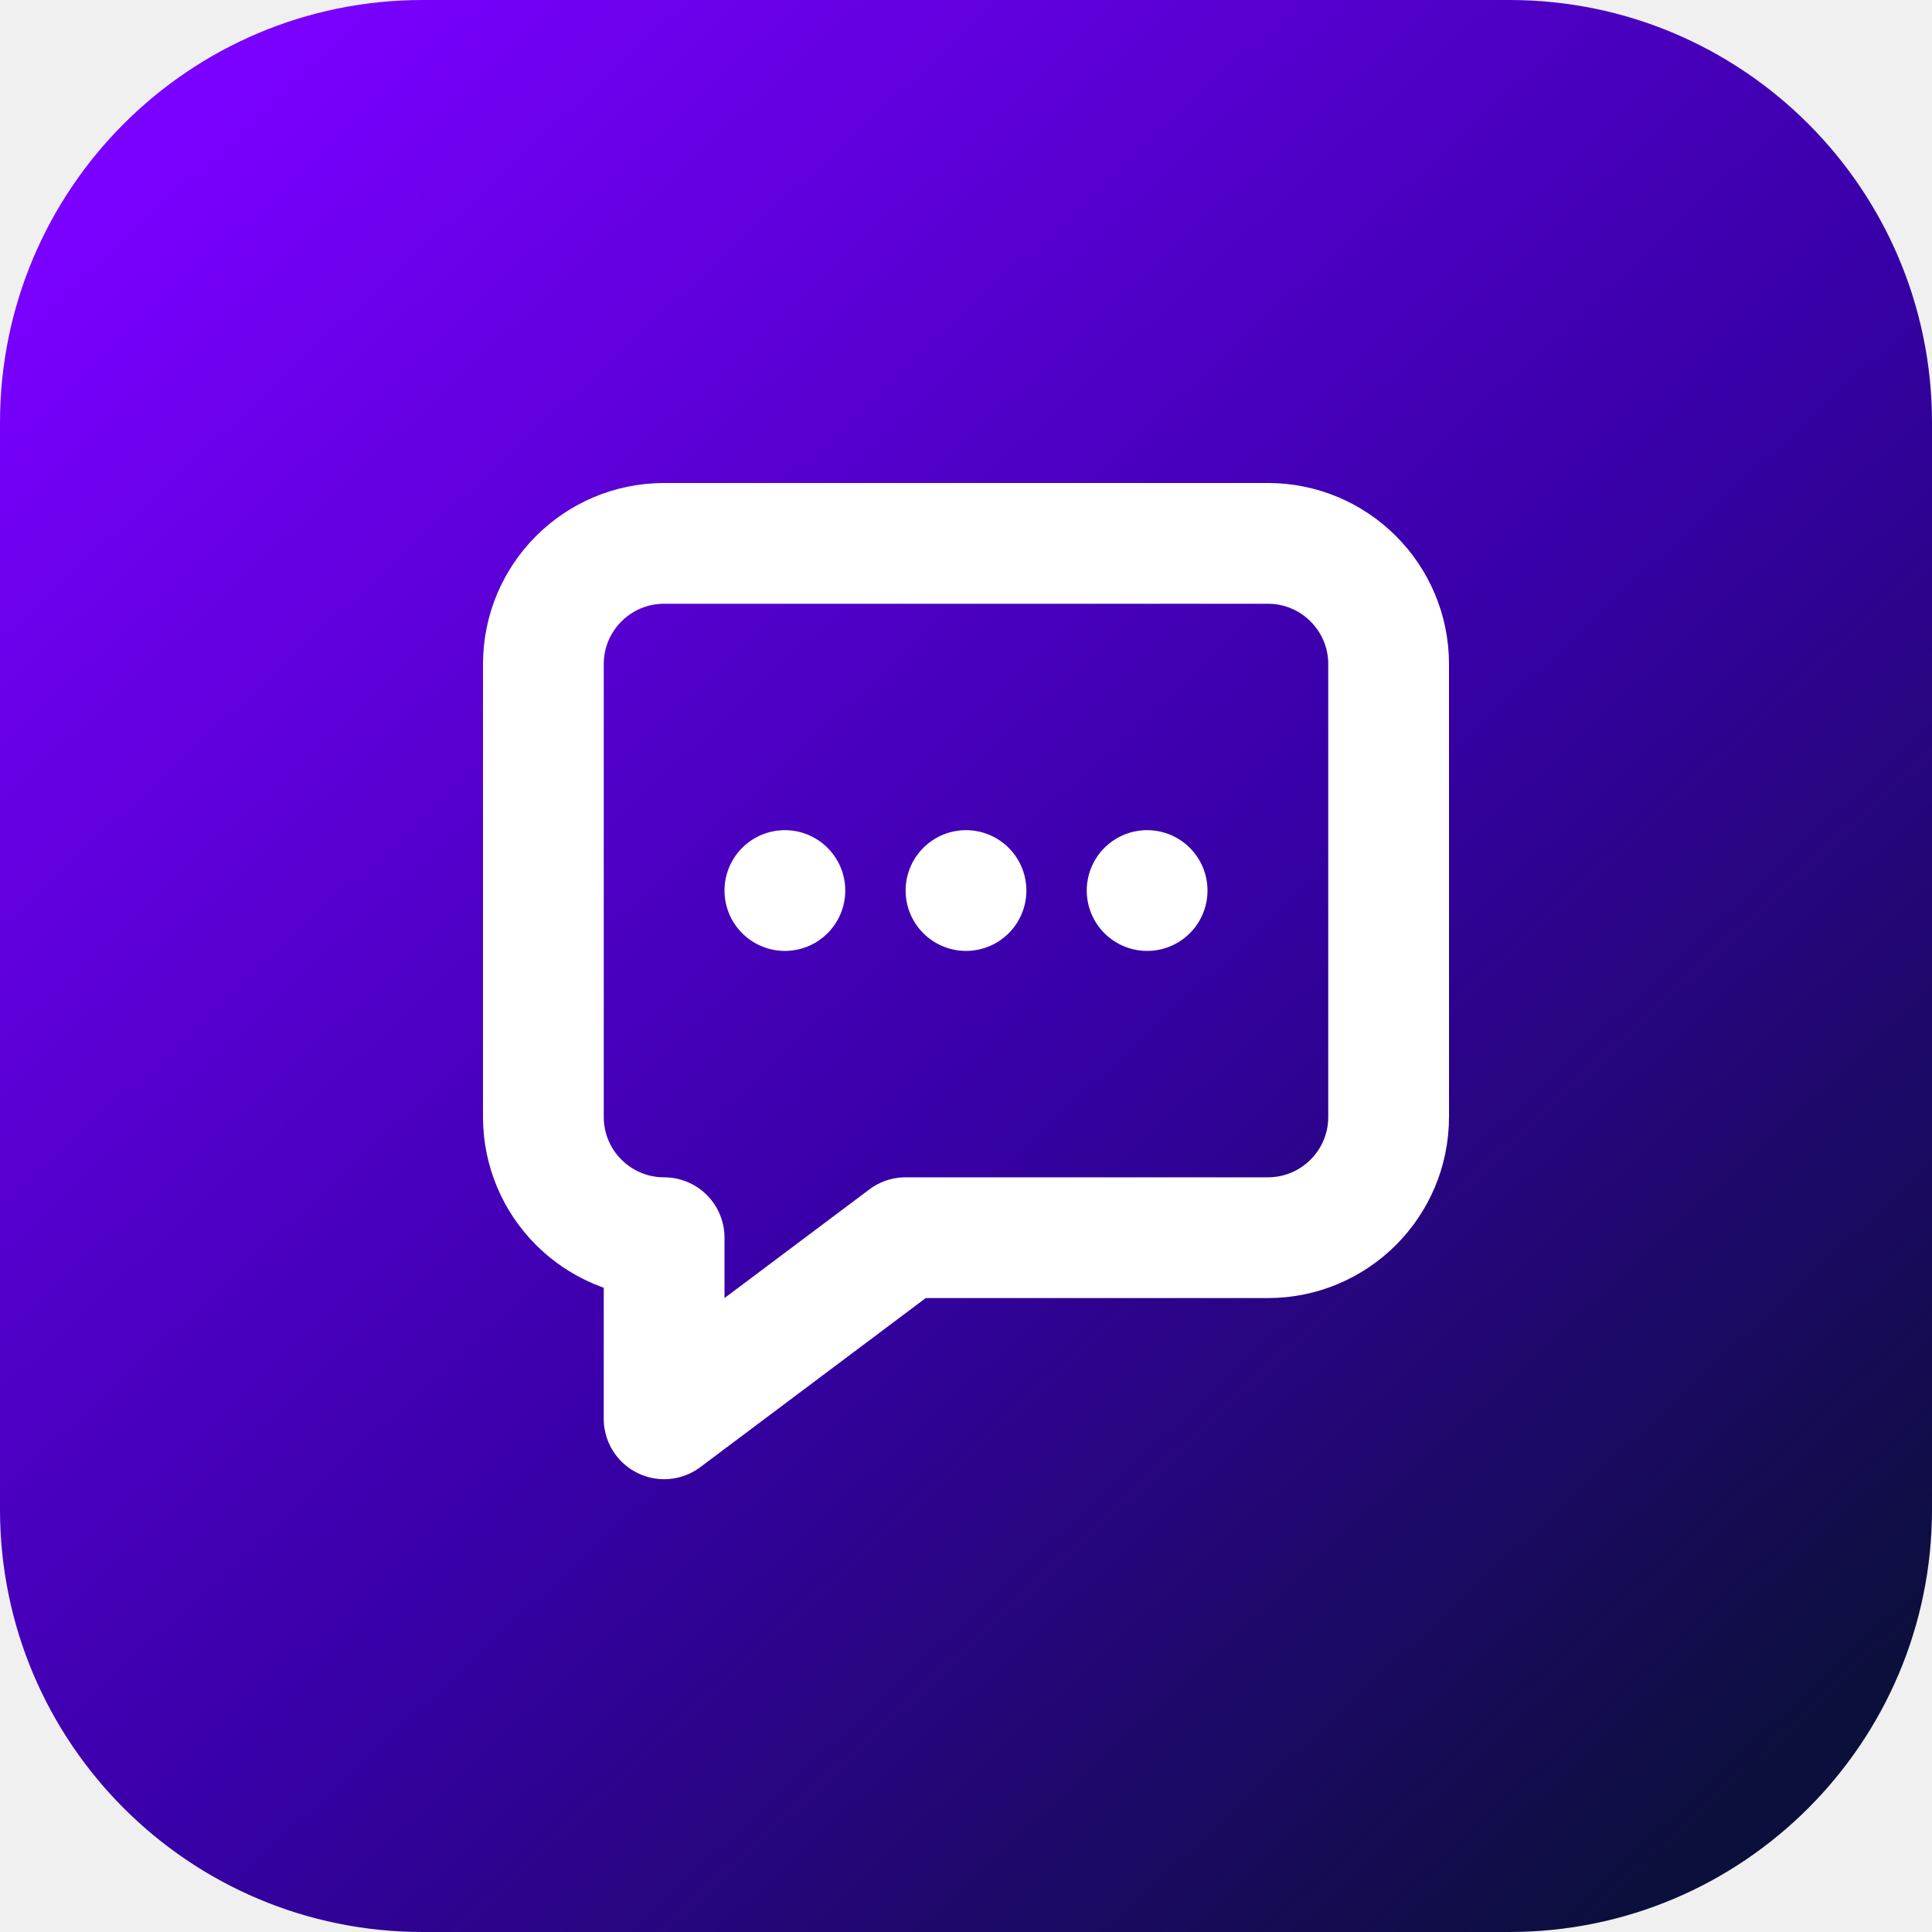
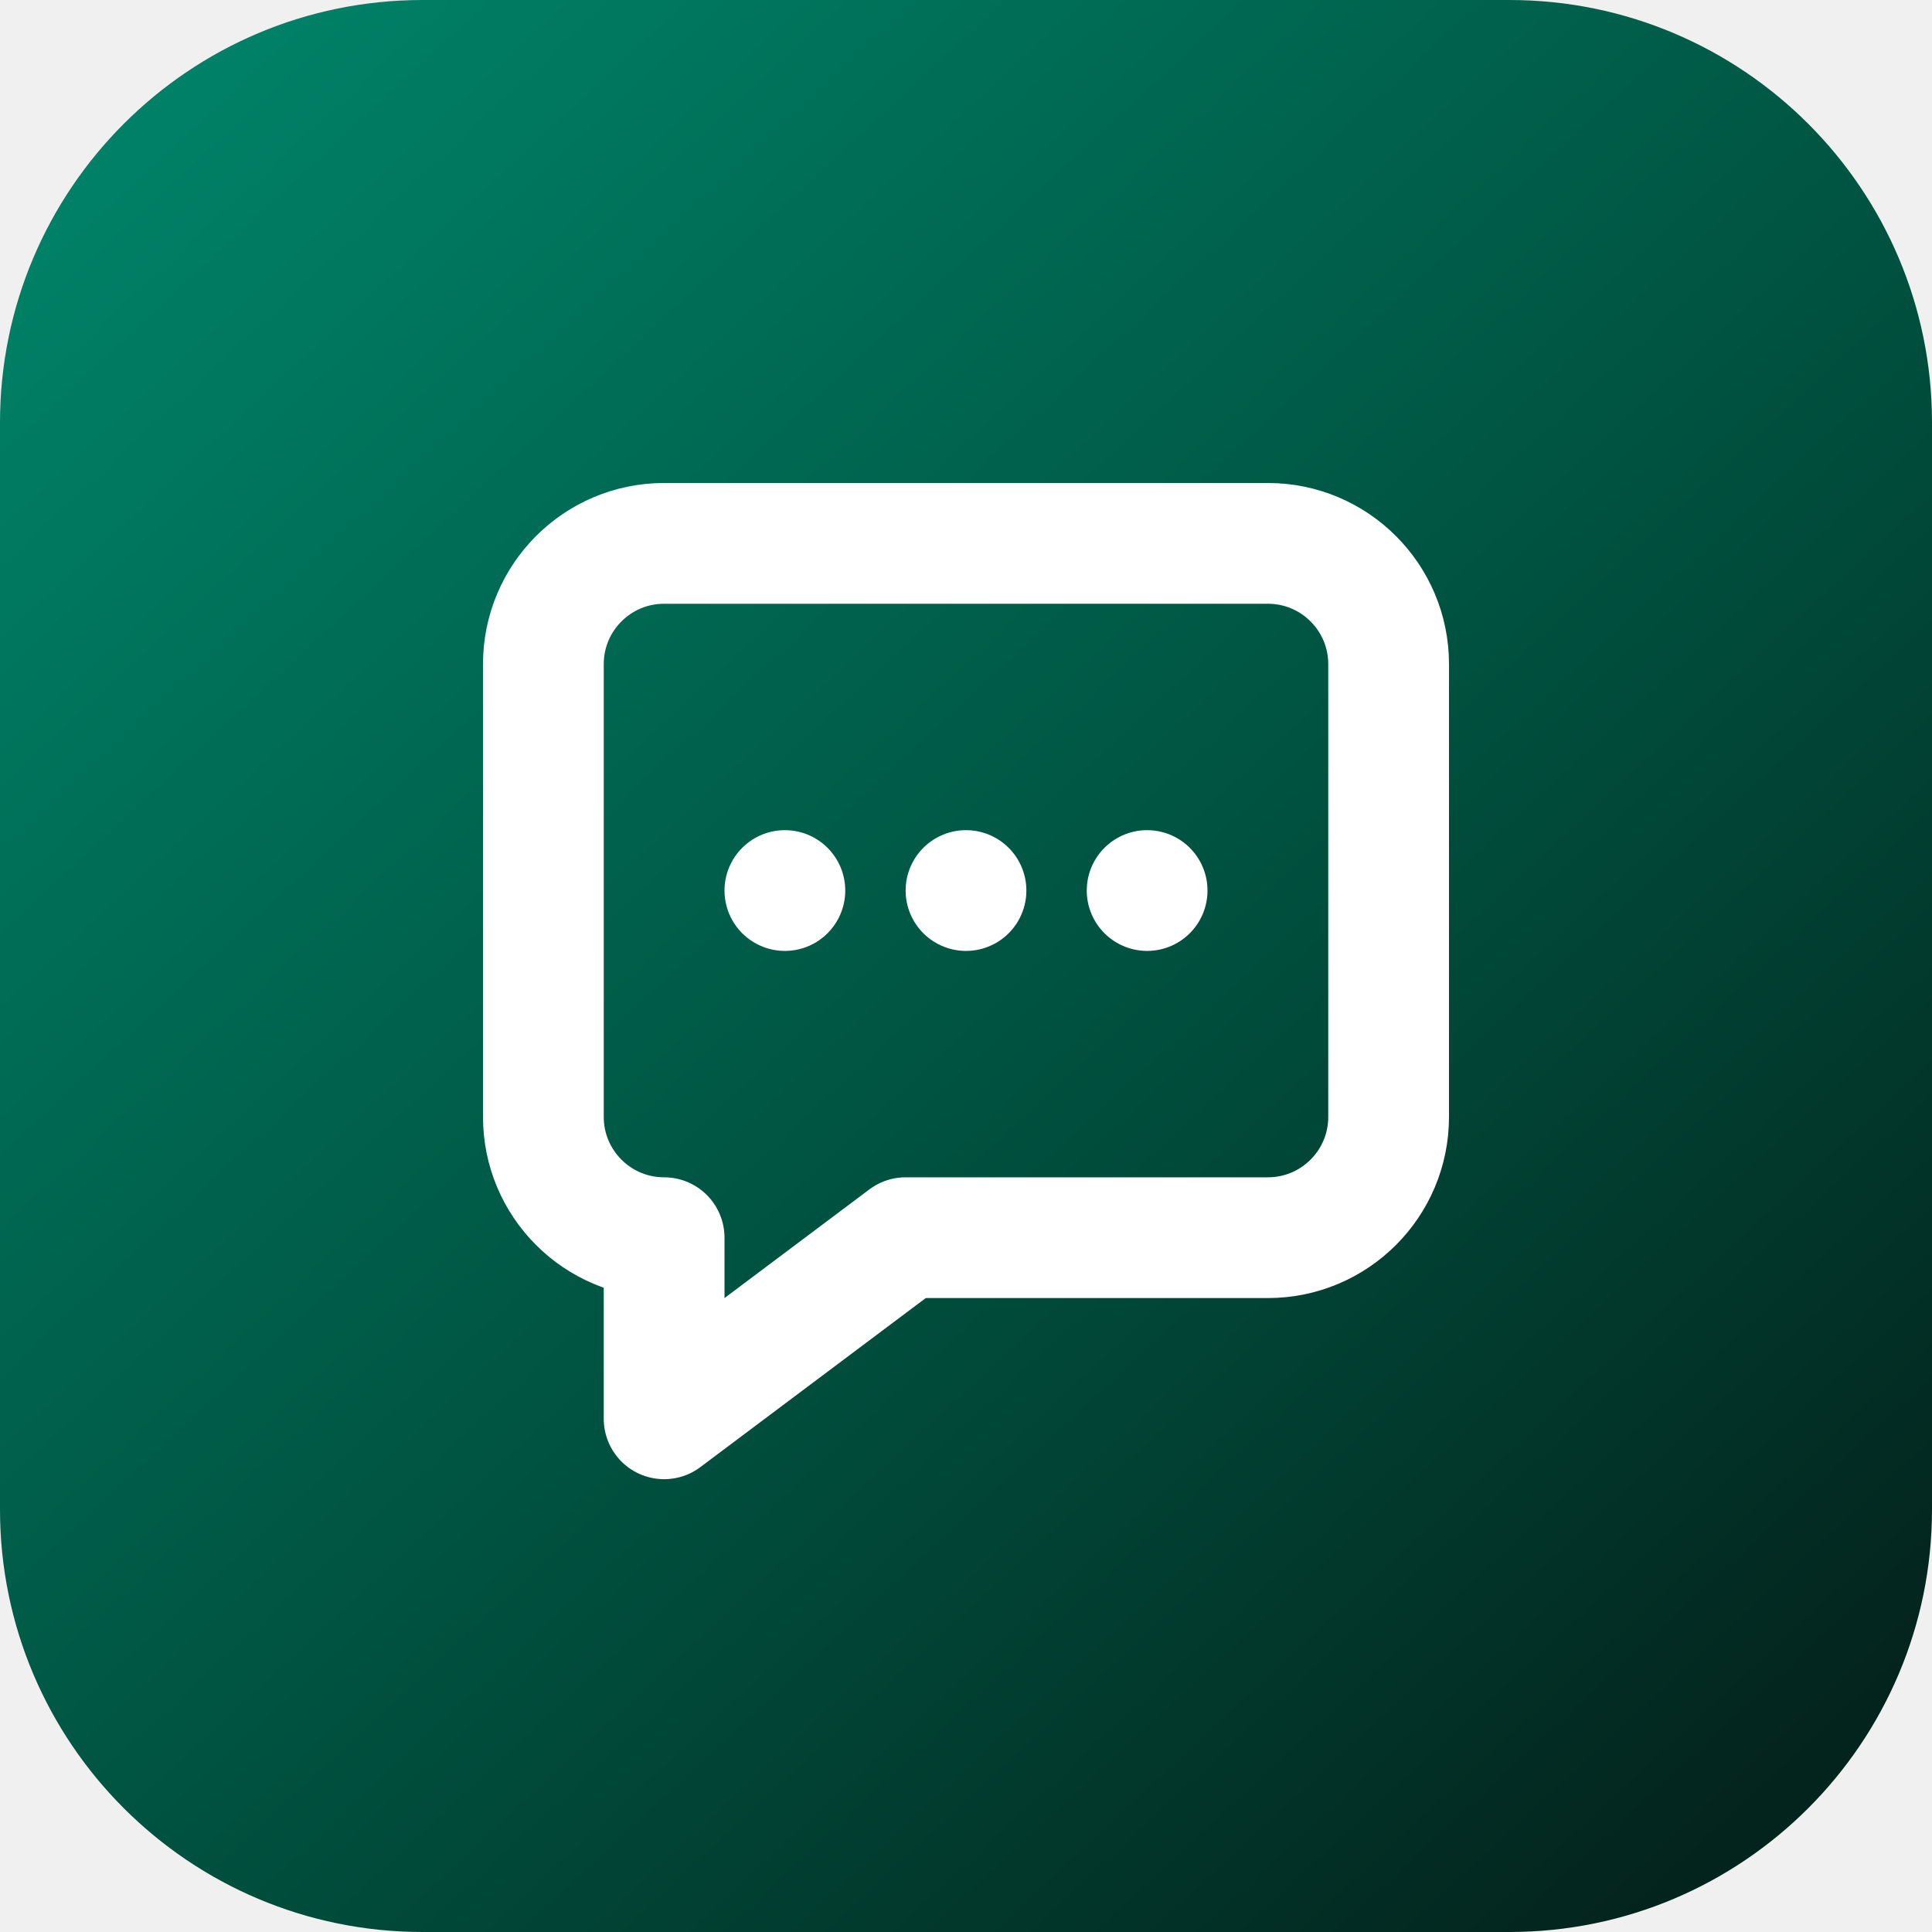
<svg xmlns="http://www.w3.org/2000/svg" viewBox="0 0 64 64" width="64" height="64" role="img" aria-label="godx-chatter">
  <defs>
    <linearGradient id="g" x1="6" y1="4" x2="58" y2="60" gradientUnits="userSpaceOnUse">
-       <stop offset="0" stop-color="#7A00FF" />
-       <stop offset="0.55" stop-color="#3700A6" />
-       <stop offset="1" stop-color="#0B0F3B" />
+       <stop offset="0" stop-color="#008066" />
+       <stop offset="0.55" stop-color="#00513F" />
+       <stop offset="1" stop-color="#03241D" />
    </linearGradient>
  </defs>
  <rect width="64" height="64" rx="14" fill="url(#g)" />
  <g fill="none" stroke="#FFFFFF" stroke-width="4" stroke-linecap="round" stroke-linejoin="round">
    <path d="M18 22a4 4 0 0 1 4-4h20a4 4 0 0 1 4 4v15a4 4 0 0 1-4 4H30l-8 6v-6h0a4 4 0 0 1-4-4z" />
    <path d="M26 29.5h0M32 29.5h0M38 29.5h0" />
  </g>
</svg>
